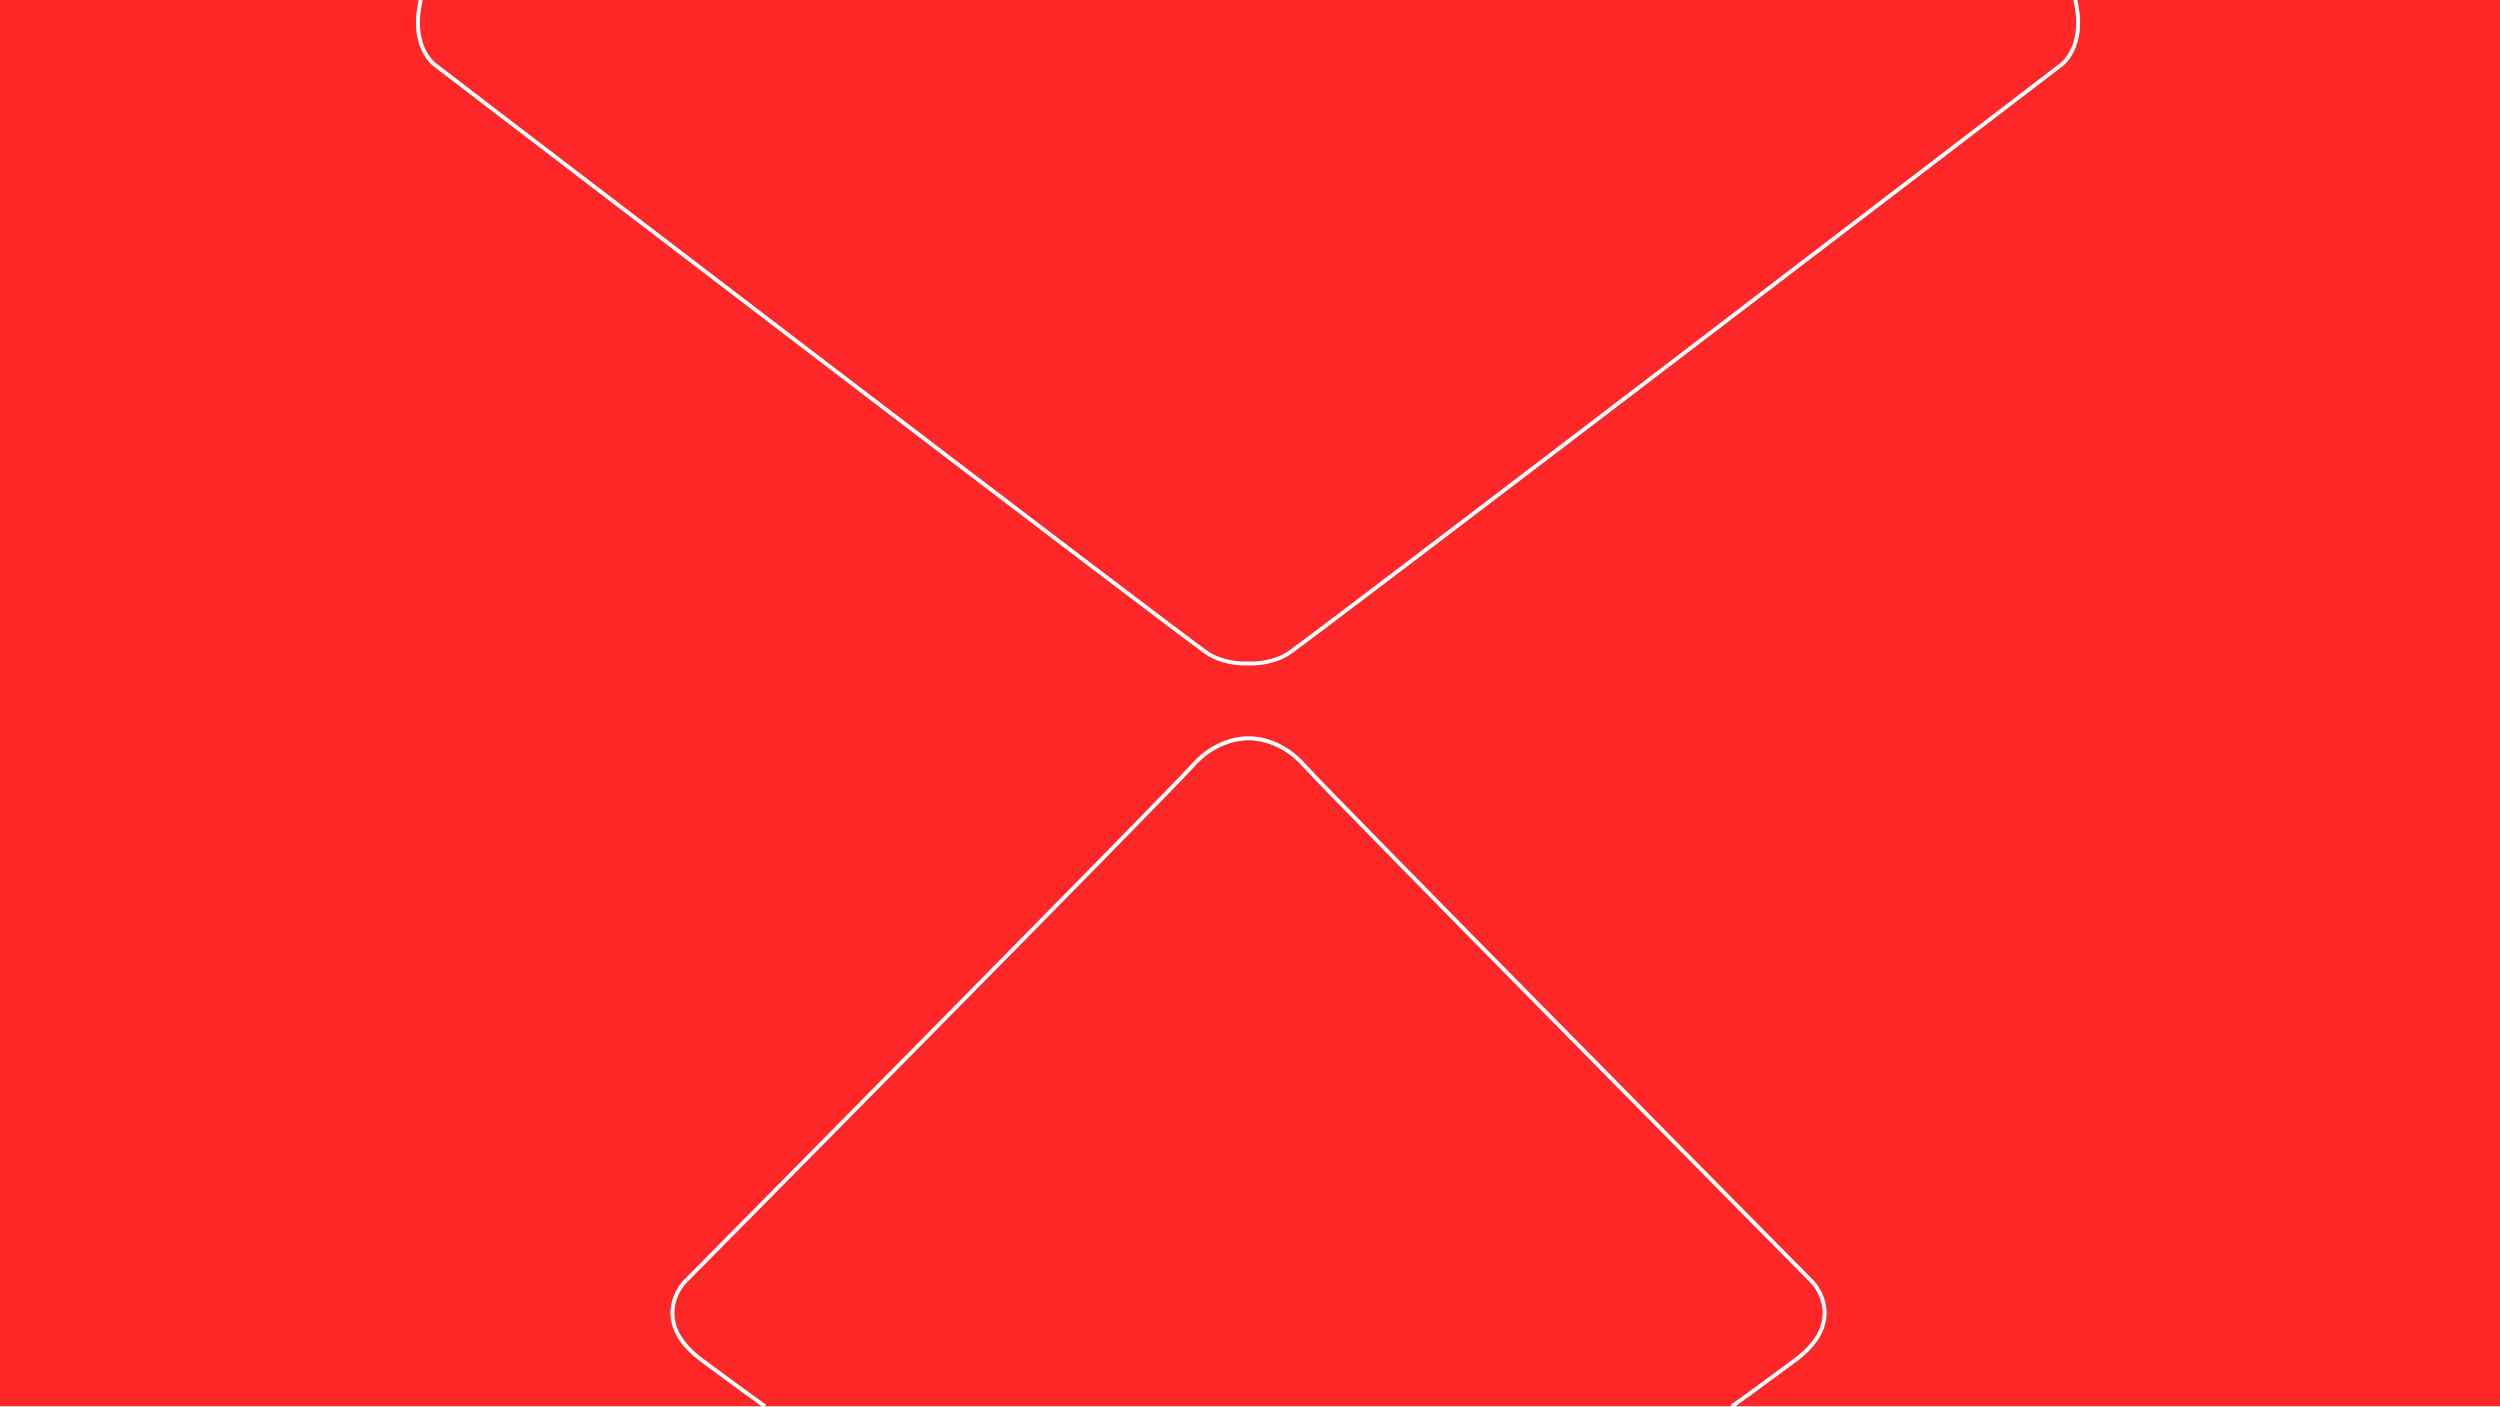
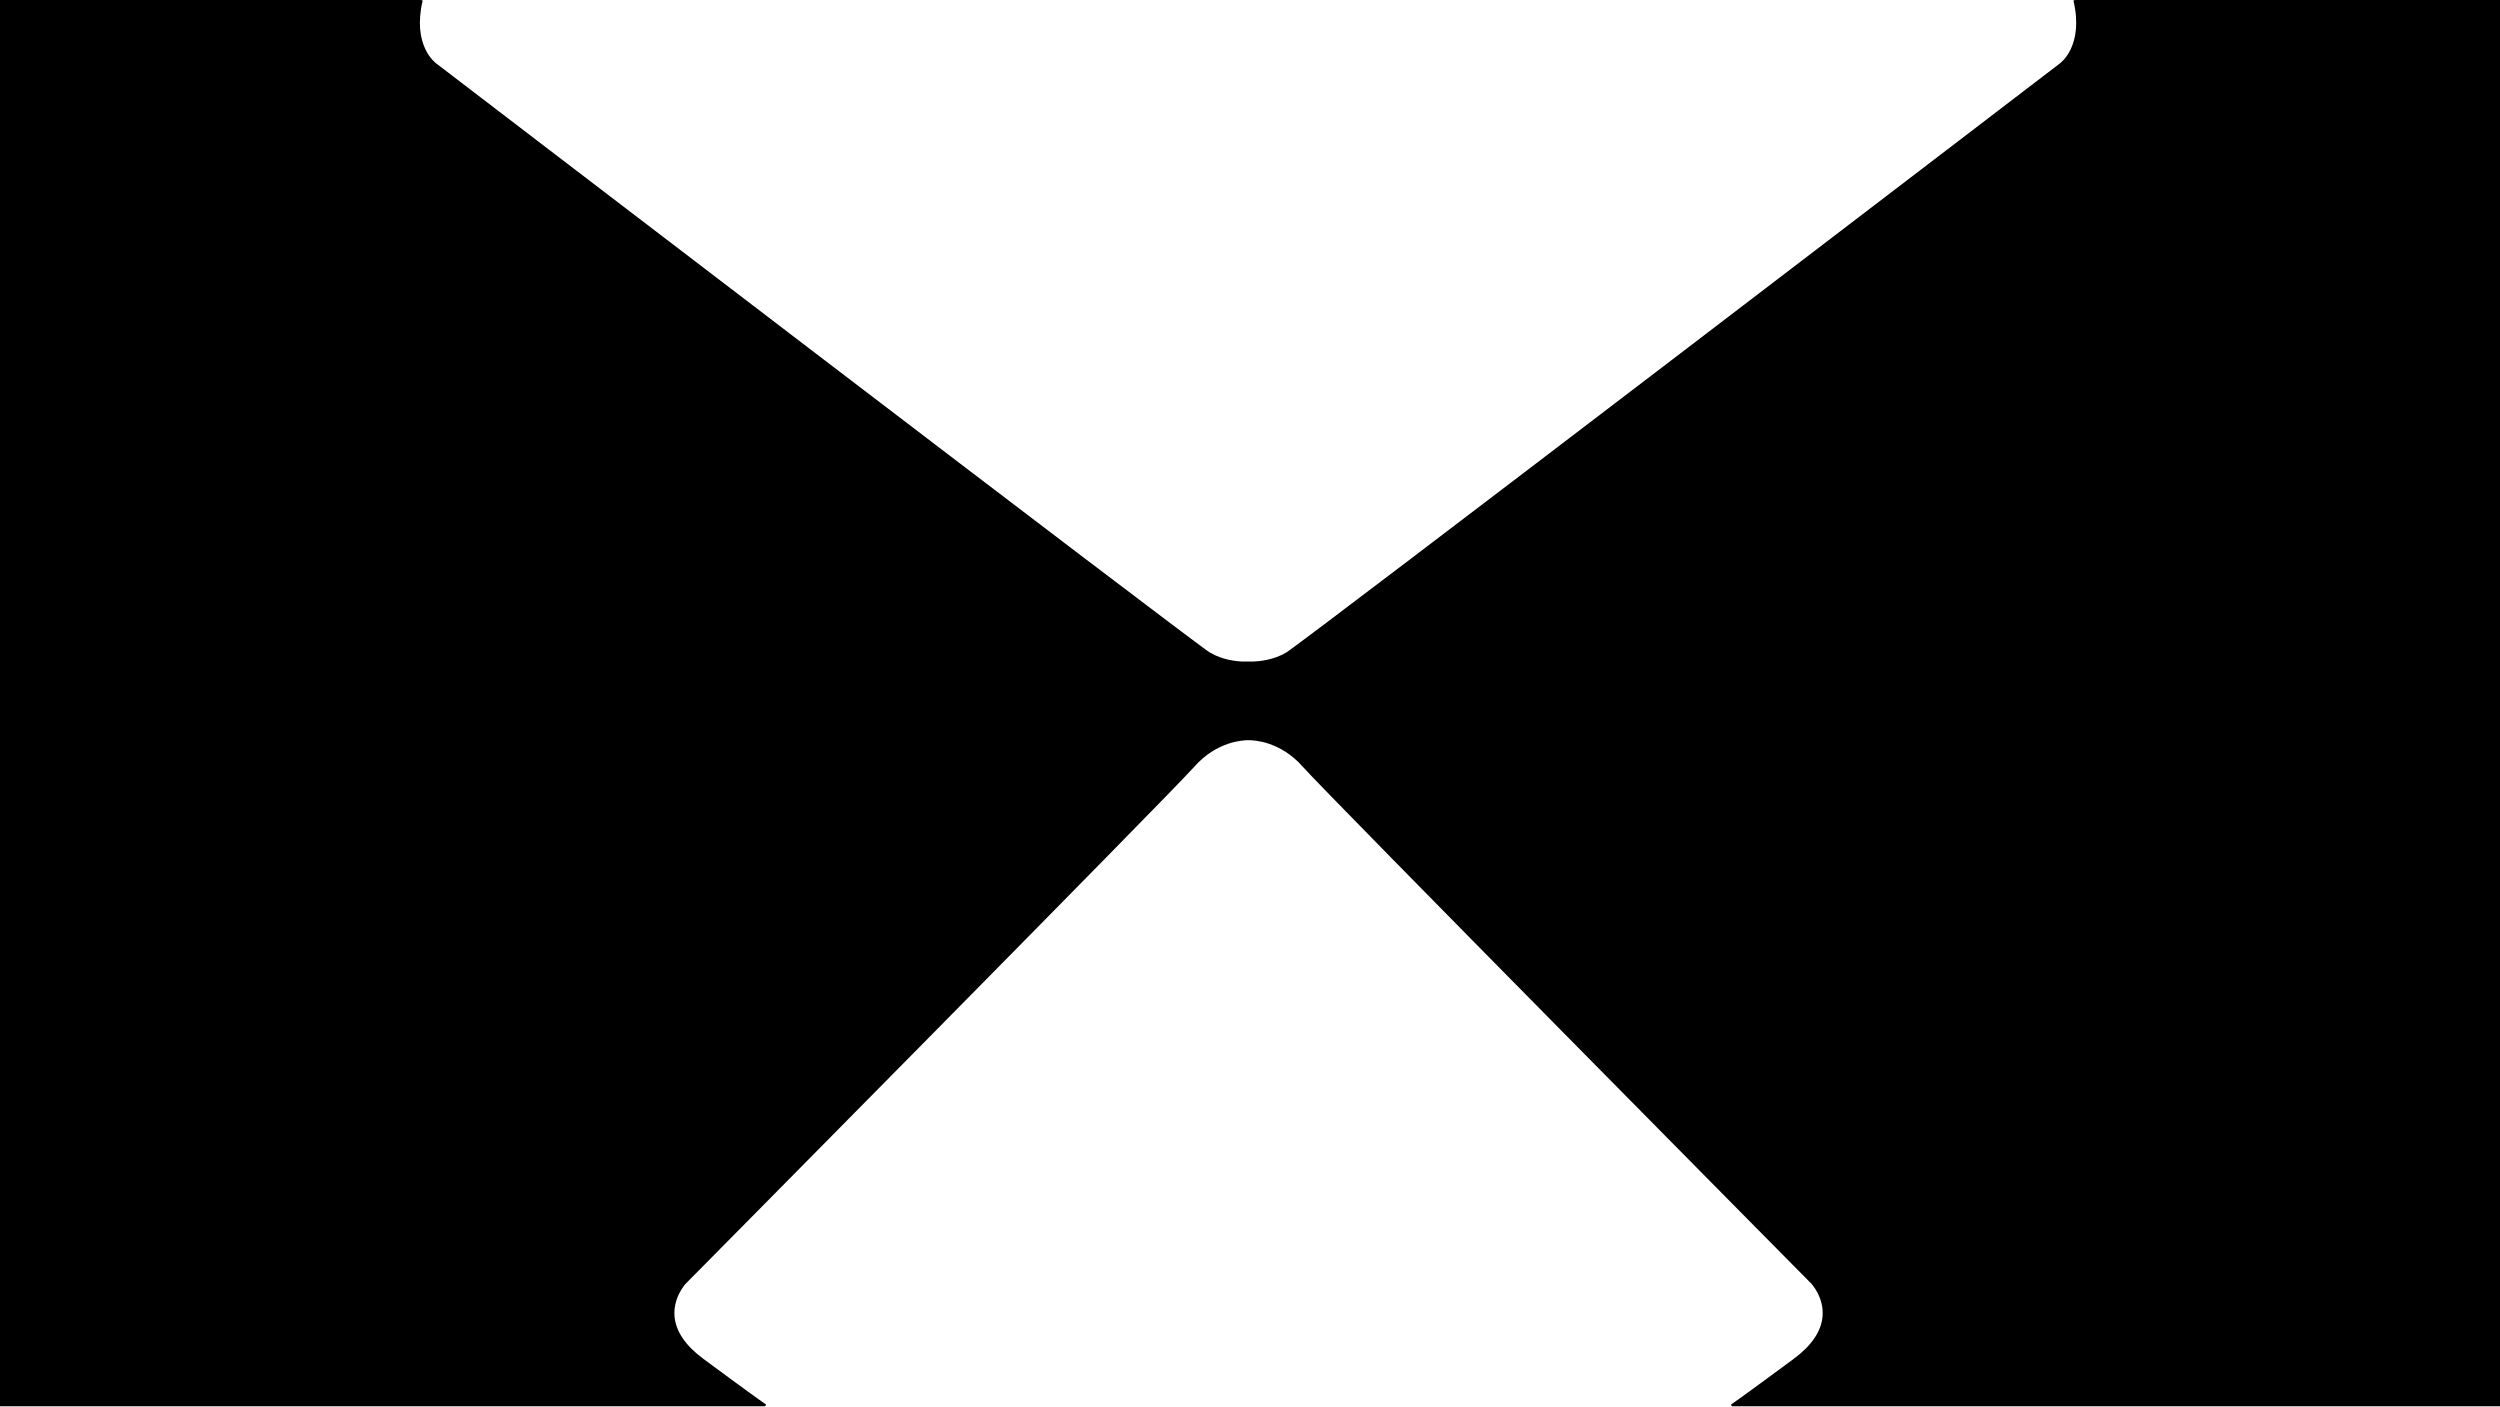
- <svg xmlns="http://www.w3.org/2000/svg" version="1.1" x="0px" y="0px" width="1280px" height="720px" viewBox="0 0 1280 720" enable-background="new 0 0 1280 720" xml:space="preserve">
+ <svg xmlns="http://www.w3.org/2000/svg" version="1.1" id="圖層_1" x="0px" y="0px" width="1280px" height="720px" viewBox="0 0 1280 720" enable-background="new 0 0 1280 720" xml:space="preserve">
  <g id="圖層_2">
</g>
-   <g id="圖層_1">
-     <g>
-       <path fill="#FF2727" d="M223.403,32.516c3.912,2.993,388.159,296.961,396.124,301.621c6.372,3.727,13.379,4.468,16.973,4.58    v-0.018h4.749v0.024c3.512-0.085,10.703-0.771,17.225-4.587c7.965-4.66,392.211-298.629,396.092-301.598    c0.542-0.386,12.49-9.158,7.021-32.31L1062.557,0H215.443l0.971,0.229C210.945,23.381,222.892,32.154,223.403,32.516z" />
-       <path fill="#FF2727" d="M1063.583,0c5.659,24.371-7.282,33.764-7.839,34.152c-15.813,12.101-388.191,296.988-396.263,301.71    c-7,4.097-14.525,4.785-18.233,4.849v0.006h-4.749v-0.013c-3.788-0.09-11.136-0.837-17.981-4.842    c-8.071-4.722-380.449-289.609-396.297-301.734c-0.522-0.364-13.463-9.758-7.803-34.128H0v720h389.955    c-2.619-1.837-10.347-7.36-31.068-22.696c-9.593-7.1-14.813-14.884-15.521-23.141c-0.913-10.645,6.031-18.044,6.327-18.354    c2.49-2.519,247.968-250.608,260.355-264.639c12.386-14.031,26.799-14.249,29.192-14.184c2.329-0.069,16.793,0.111,29.217,14.184    c12.388,14.03,257.863,262.12,260.34,264.626c0.308,0.321,7.252,7.721,6.34,18.366c-0.708,8.257-5.93,16.041-15.521,23.141    c-20.722,15.336-28.448,20.859-31.067,22.696H1280V0H1063.583z" />
-       <path fill="#FF2727" d="M918.427,695.696c9.109-6.742,14.062-14.044,14.718-21.703c0.836-9.755-5.714-16.733-5.78-16.803    c-2.467-2.492-247.983-250.622-260.408-264.695c-11.487-13.013-25.104-13.521-27.516-13.506v0.01c-0.008-0.002-0.369,0-0.378,0    v-0.01c-2.412-0.017-16.029,0.495-27.516,13.506c-12.424,14.073-257.94,262.203-260.42,264.708    c-0.054,0.057-6.613,7.079-5.767,16.815c0.666,7.651,5.617,14.944,14.716,21.678c27.295,20.2,32.145,23.44,32.19,23.471    L391.714,720h495.075l-0.553-0.834C886.281,719.135,891.132,715.896,918.427,695.696z" />
-     </g>
+   <g>
+     <path d="M1062.557,0l-0.97,0.228c5.469,23.152-6.479,31.924-7.021,32.311c-3.881,2.969-388.127,296.938-396.092,301.598   c-6.522,3.815-13.713,4.502-17.225,4.587v-0.024h-4.75v0.019c-3.594-0.112-10.601-0.854-16.973-4.58   c-7.965-4.66-392.212-298.628-396.124-301.621c-0.511-0.362-12.458-9.135-6.99-32.287L215.442,0H0v720h391.714l0.553-0.834   c-0.045-0.03-4.896-3.271-32.19-23.471c-9.099-6.733-14.05-14.026-14.716-21.678c-0.846-9.736,5.713-16.758,5.767-16.815   c2.48-2.505,247.996-250.635,260.421-264.708c11.486-13.011,25.104-13.522,27.516-13.506v0.01c0.009,0,0.37-0.002,0.378,0v-0.01   c2.412-0.015,16.029,0.493,27.516,13.506c12.426,14.073,257.941,262.203,260.408,264.695c0.066,0.07,6.616,7.048,5.78,16.803   c-0.656,7.659-5.609,14.961-14.718,21.703c-27.295,20.2-32.146,23.439-32.192,23.471l0.553,0.834H1280V0H1062.557z" />
  </g>
</svg>
